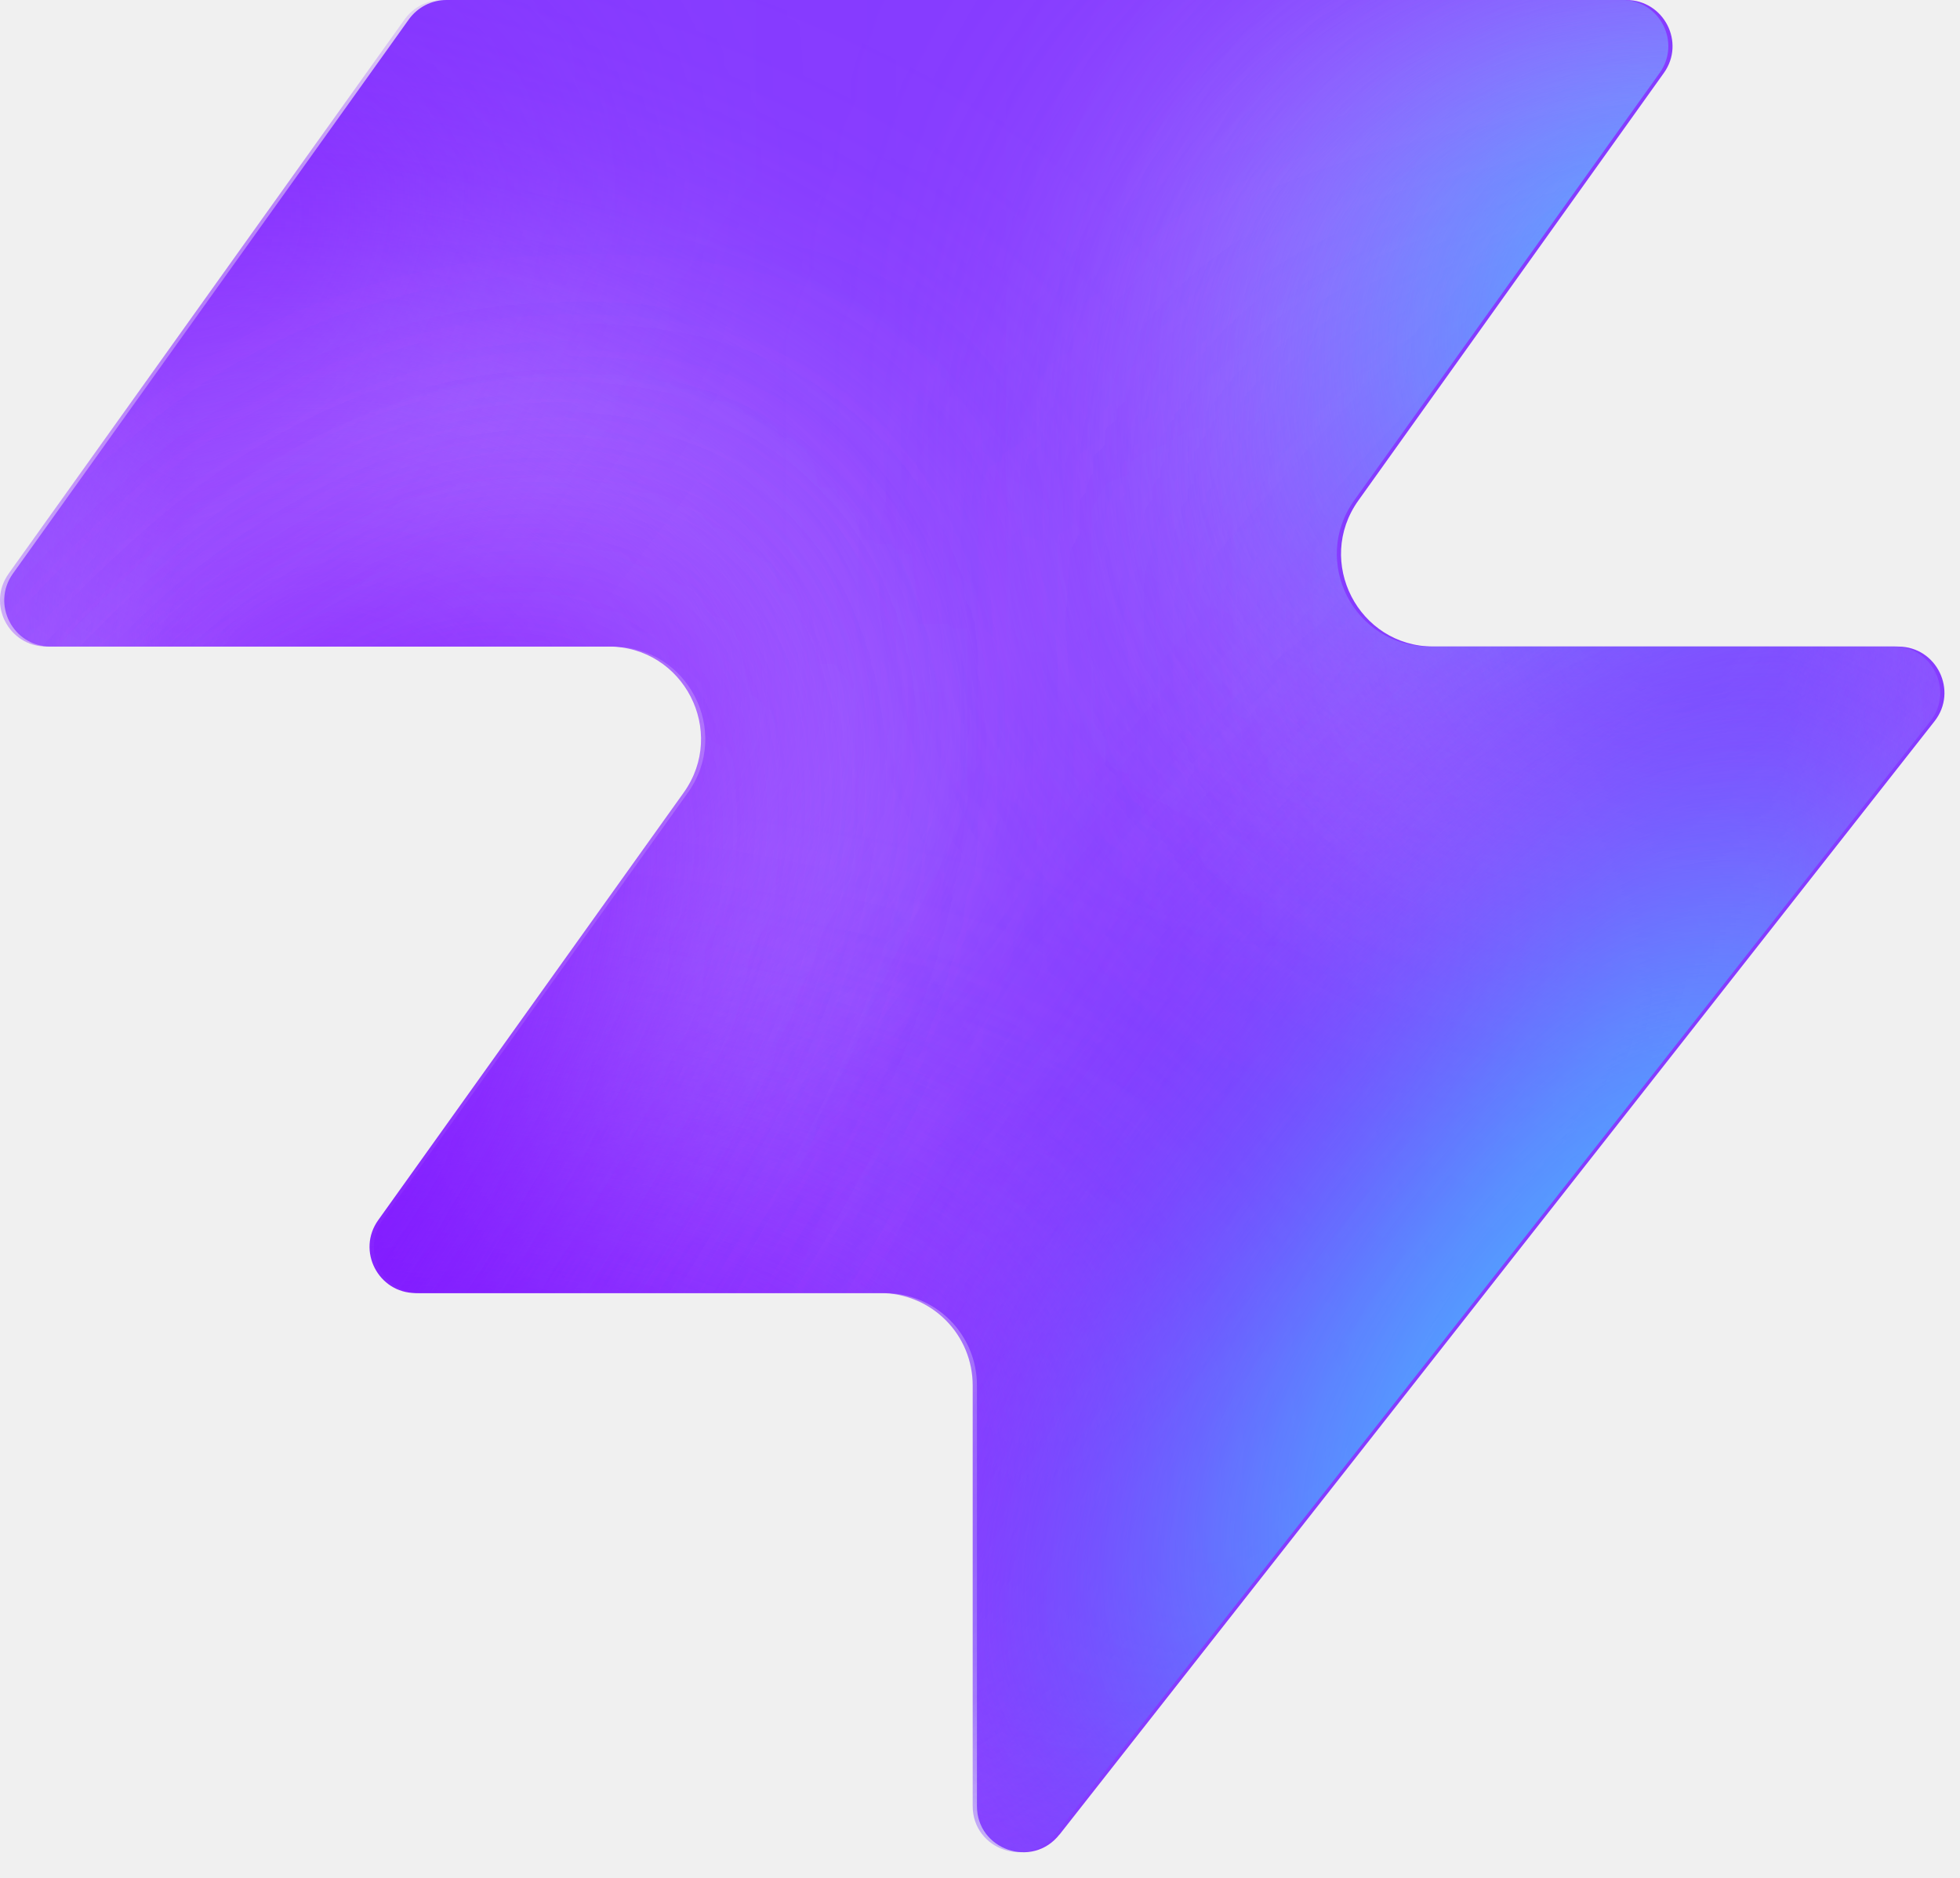
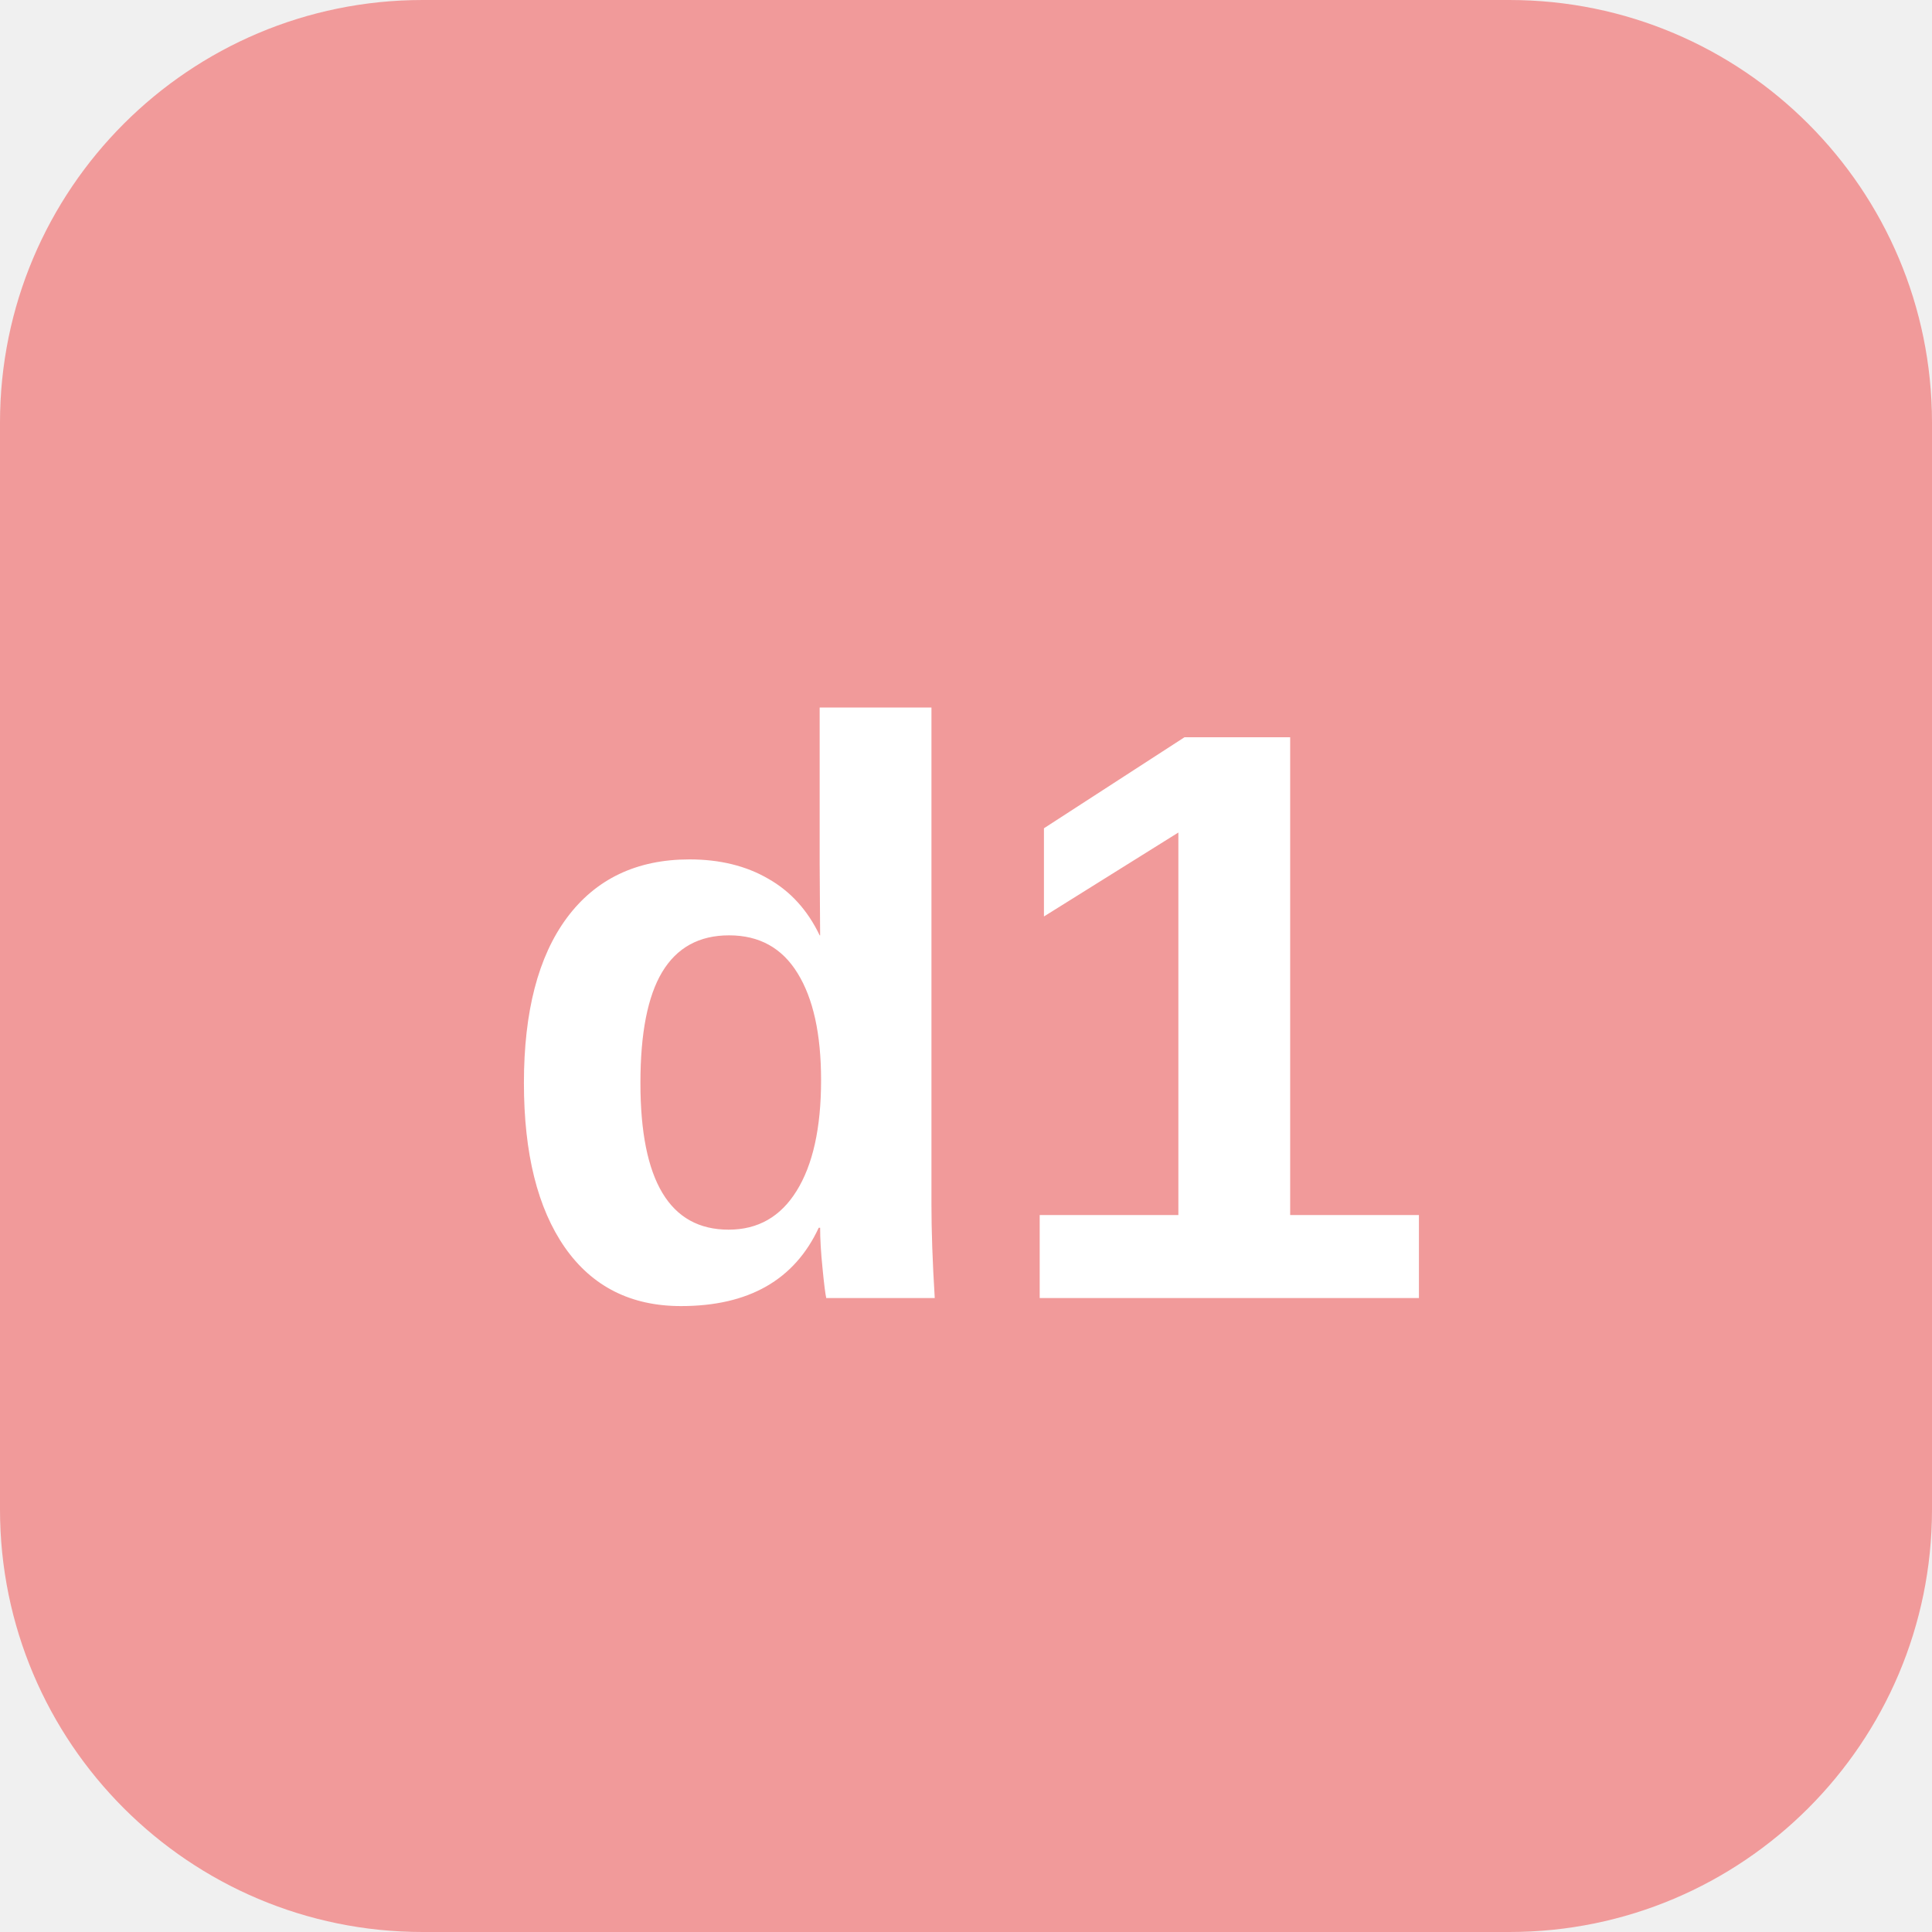
- <svg xmlns="http://www.w3.org/2000/svg" width="48" height="46" fill="none" viewBox="0 0 48 46">
-   <path fill="#863bff" d="M25.946 44.938c-.664.845-2.021.375-2.021-.698V33.937a2.26 2.26 0 0 0-2.262-2.262H10.287c-.92 0-1.456-1.04-.92-1.788l7.48-10.471c1.07-1.497 0-3.578-1.842-3.578H1.237c-.92 0-1.456-1.04-.92-1.788L10.013.474c.214-.297.556-.474.92-.474h28.894c.92 0 1.456 1.04.92 1.788l-7.48 10.471c-1.07 1.498 0 3.579 1.842 3.579h11.377c.943 0 1.473 1.088.89 1.83L25.947 44.94z" style="fill:#863bff;fill:color(display-p3 .525 .23 1);fill-opacity:1" />
-   <mask id="a" width="48" height="46" x="0" y="0" maskUnits="userSpaceOnUse" style="mask-type:alpha">
-     <path fill="#000" d="M25.842 44.938c-.664.844-2.021.375-2.021-.698V33.937a2.26 2.26 0 0 0-2.262-2.262H10.183c-.92 0-1.456-1.04-.92-1.788l7.48-10.471c1.07-1.498 0-3.579-1.842-3.579H1.133c-.92 0-1.456-1.04-.92-1.787L9.91.473c.214-.297.556-.474.92-.474h28.894c.92 0 1.456 1.04.92 1.788l-7.48 10.471c-1.07 1.498 0 3.578 1.842 3.578h11.377c.943 0 1.473 1.088.89 1.832L25.843 44.94z" style="fill:#000;fill-opacity:1" />
-   </mask>
-   <g mask="url(#a)">
-     <g filter="url(#b)">
-       <ellipse cx="5.508" cy="14.704" fill="#ede6ff" rx="5.508" ry="14.704" style="fill:#ede6ff;fill:color(display-p3 .927 .903 1);fill-opacity:1" transform="matrix(.00324 1 1 -.00324 -4.47 31.516)" />
-     </g>
-     <g filter="url(#c)">
-       <ellipse cx="10.399" cy="29.851" fill="#ede6ff" rx="10.399" ry="29.851" style="fill:#ede6ff;fill:color(display-p3 .927 .903 1);fill-opacity:1" transform="matrix(.00324 1 1 -.00324 -39.328 7.883)" />
-     </g>
-     <g filter="url(#d)">
-       <ellipse cx="5.508" cy="30.487" fill="#7e14ff" rx="5.508" ry="30.487" style="fill:#7e14ff;fill:color(display-p3 .492 .077 1);fill-opacity:1" transform="rotate(89.814 -25.913 -14.639)scale(1 -1)" />
-     </g>
-     <g filter="url(#e)">
-       <ellipse cx="5.508" cy="30.599" fill="#7e14ff" rx="5.508" ry="30.599" style="fill:#7e14ff;fill:color(display-p3 .492 .077 1);fill-opacity:1" transform="rotate(89.814 -32.644 -3.334)scale(1 -1)" />
-     </g>
-     <g filter="url(#f)">
-       <ellipse cx="5.508" cy="30.599" fill="#7e14ff" rx="5.508" ry="30.599" style="fill:#7e14ff;fill:color(display-p3 .492 .077 1);fill-opacity:1" transform="matrix(.00324 1 1 -.00324 -34.34 30.47)" />
-     </g>
-     <g filter="url(#g)">
-       <ellipse cx="14.072" cy="22.078" fill="#ede6ff" rx="14.072" ry="22.078" style="fill:#ede6ff;fill:color(display-p3 .927 .903 1);fill-opacity:1" transform="rotate(93.35 24.506 48.493)scale(-1 1)" />
-     </g>
-     <g filter="url(#h)">
-       <ellipse cx="3.47" cy="21.501" fill="#7e14ff" rx="3.47" ry="21.501" style="fill:#7e14ff;fill:color(display-p3 .492 .077 1);fill-opacity:1" transform="rotate(89.009 28.708 47.59)scale(-1 1)" />
-     </g>
-     <g filter="url(#i)">
-       <ellipse cx="3.47" cy="21.501" fill="#7e14ff" rx="3.47" ry="21.501" style="fill:#7e14ff;fill:color(display-p3 .492 .077 1);fill-opacity:1" transform="rotate(89.009 28.708 47.59)scale(-1 1)" />
-     </g>
-     <g filter="url(#j)">
-       <ellipse cx=".387" cy="8.972" fill="#7e14ff" rx="4.407" ry="29.108" style="fill:#7e14ff;fill:color(display-p3 .492 .077 1);fill-opacity:1" transform="rotate(39.51 .387 8.972)" />
-     </g>
-     <g filter="url(#k)">
-       <ellipse cx="47.523" cy="-6.092" fill="#7e14ff" rx="4.407" ry="29.108" style="fill:#7e14ff;fill:color(display-p3 .492 .077 1);fill-opacity:1" transform="rotate(37.892 47.523 -6.092)" />
-     </g>
-     <g filter="url(#l)">
-       <ellipse cx="41.412" cy="6.333" fill="#47bfff" rx="5.971" ry="9.665" style="fill:#47bfff;fill:color(display-p3 .28 .748 1);fill-opacity:1" transform="rotate(37.892 41.412 6.333)" />
-     </g>
-     <g filter="url(#m)">
-       <ellipse cx="-1.879" cy="38.332" fill="#7e14ff" rx="4.407" ry="29.108" style="fill:#7e14ff;fill:color(display-p3 .492 .077 1);fill-opacity:1" transform="rotate(37.892 -1.88 38.332)" />
-     </g>
-     <g filter="url(#n)">
-       <ellipse cx="-1.879" cy="38.332" fill="#7e14ff" rx="4.407" ry="29.108" style="fill:#7e14ff;fill:color(display-p3 .492 .077 1);fill-opacity:1" transform="rotate(37.892 -1.88 38.332)" />
-     </g>
-     <g filter="url(#o)">
-       <ellipse cx="35.651" cy="29.907" fill="#7e14ff" rx="4.407" ry="29.108" style="fill:#7e14ff;fill:color(display-p3 .492 .077 1);fill-opacity:1" transform="rotate(37.892 35.651 29.907)" />
-     </g>
-     <g filter="url(#p)">
-       <ellipse cx="38.418" cy="32.4" fill="#47bfff" rx="5.971" ry="15.297" style="fill:#47bfff;fill:color(display-p3 .28 .748 1);fill-opacity:1" transform="rotate(37.892 38.418 32.4)" />
-     </g>
-   </g>
-   <defs>
-     <filter id="b" width="60.045" height="41.654" x="-19.77" y="16.149" color-interpolation-filters="sRGB" filterUnits="userSpaceOnUse">
-       <feFlood flood-opacity="0" result="BackgroundImageFix" />
-       <feBlend in="SourceGraphic" in2="BackgroundImageFix" result="shape" />
-       <feGaussianBlur result="effect1_foregroundBlur_2002_17158" stdDeviation="7.659" />
-     </filter>
-     <filter id="c" width="90.34" height="51.437" x="-54.613" y="-7.533" color-interpolation-filters="sRGB" filterUnits="userSpaceOnUse">
-       <feFlood flood-opacity="0" result="BackgroundImageFix" />
-       <feBlend in="SourceGraphic" in2="BackgroundImageFix" result="shape" />
-       <feGaussianBlur result="effect1_foregroundBlur_2002_17158" stdDeviation="7.659" />
-     </filter>
-     <filter id="d" width="79.355" height="29.4" x="-49.64" y="2.03" color-interpolation-filters="sRGB" filterUnits="userSpaceOnUse">
-       <feFlood flood-opacity="0" result="BackgroundImageFix" />
-       <feBlend in="SourceGraphic" in2="BackgroundImageFix" result="shape" />
-       <feGaussianBlur result="effect1_foregroundBlur_2002_17158" stdDeviation="4.596" />
-     </filter>
-     <filter id="e" width="79.579" height="29.4" x="-45.045" y="20.029" color-interpolation-filters="sRGB" filterUnits="userSpaceOnUse">
-       <feFlood flood-opacity="0" result="BackgroundImageFix" />
-       <feBlend in="SourceGraphic" in2="BackgroundImageFix" result="shape" />
-       <feGaussianBlur result="effect1_foregroundBlur_2002_17158" stdDeviation="4.596" />
-     </filter>
-     <filter id="f" width="79.579" height="29.4" x="-43.513" y="21.178" color-interpolation-filters="sRGB" filterUnits="userSpaceOnUse">
-       <feFlood flood-opacity="0" result="BackgroundImageFix" />
-       <feBlend in="SourceGraphic" in2="BackgroundImageFix" result="shape" />
-       <feGaussianBlur result="effect1_foregroundBlur_2002_17158" stdDeviation="4.596" />
-     </filter>
-     <filter id="g" width="74.749" height="58.852" x="15.756" y="-17.901" color-interpolation-filters="sRGB" filterUnits="userSpaceOnUse">
-       <feFlood flood-opacity="0" result="BackgroundImageFix" />
-       <feBlend in="SourceGraphic" in2="BackgroundImageFix" result="shape" />
-       <feGaussianBlur result="effect1_foregroundBlur_2002_17158" stdDeviation="7.659" />
-     </filter>
-     <filter id="h" width="61.377" height="25.362" x="23.548" y="2.284" color-interpolation-filters="sRGB" filterUnits="userSpaceOnUse">
-       <feFlood flood-opacity="0" result="BackgroundImageFix" />
-       <feBlend in="SourceGraphic" in2="BackgroundImageFix" result="shape" />
-       <feGaussianBlur result="effect1_foregroundBlur_2002_17158" stdDeviation="4.596" />
-     </filter>
-     <filter id="i" width="61.377" height="25.362" x="23.548" y="2.284" color-interpolation-filters="sRGB" filterUnits="userSpaceOnUse">
-       <feFlood flood-opacity="0" result="BackgroundImageFix" />
-       <feBlend in="SourceGraphic" in2="BackgroundImageFix" result="shape" />
-       <feGaussianBlur result="effect1_foregroundBlur_2002_17158" stdDeviation="4.596" />
-     </filter>
-     <filter id="j" width="56.045" height="63.649" x="-27.636" y="-22.853" color-interpolation-filters="sRGB" filterUnits="userSpaceOnUse">
-       <feFlood flood-opacity="0" result="BackgroundImageFix" />
-       <feBlend in="SourceGraphic" in2="BackgroundImageFix" result="shape" />
-       <feGaussianBlur result="effect1_foregroundBlur_2002_17158" stdDeviation="4.596" />
-     </filter>
-     <filter id="k" width="54.814" height="64.646" x="20.116" y="-38.415" color-interpolation-filters="sRGB" filterUnits="userSpaceOnUse">
-       <feFlood flood-opacity="0" result="BackgroundImageFix" />
-       <feBlend in="SourceGraphic" in2="BackgroundImageFix" result="shape" />
-       <feGaussianBlur result="effect1_foregroundBlur_2002_17158" stdDeviation="4.596" />
-     </filter>
-     <filter id="l" width="33.541" height="35.313" x="24.641" y="-11.323" color-interpolation-filters="sRGB" filterUnits="userSpaceOnUse">
-       <feFlood flood-opacity="0" result="BackgroundImageFix" />
-       <feBlend in="SourceGraphic" in2="BackgroundImageFix" result="shape" />
-       <feGaussianBlur result="effect1_foregroundBlur_2002_17158" stdDeviation="4.596" />
-     </filter>
-     <filter id="m" width="54.814" height="64.646" x="-29.286" y="6.009" color-interpolation-filters="sRGB" filterUnits="userSpaceOnUse">
-       <feFlood flood-opacity="0" result="BackgroundImageFix" />
-       <feBlend in="SourceGraphic" in2="BackgroundImageFix" result="shape" />
-       <feGaussianBlur result="effect1_foregroundBlur_2002_17158" stdDeviation="4.596" />
-     </filter>
-     <filter id="n" width="54.814" height="64.646" x="-29.286" y="6.009" color-interpolation-filters="sRGB" filterUnits="userSpaceOnUse">
-       <feFlood flood-opacity="0" result="BackgroundImageFix" />
-       <feBlend in="SourceGraphic" in2="BackgroundImageFix" result="shape" />
-       <feGaussianBlur result="effect1_foregroundBlur_2002_17158" stdDeviation="4.596" />
-     </filter>
-     <filter id="o" width="54.814" height="64.646" x="8.244" y="-2.416" color-interpolation-filters="sRGB" filterUnits="userSpaceOnUse">
-       <feFlood flood-opacity="0" result="BackgroundImageFix" />
-       <feBlend in="SourceGraphic" in2="BackgroundImageFix" result="shape" />
-       <feGaussianBlur result="effect1_foregroundBlur_2002_17158" stdDeviation="4.596" />
-     </filter>
-     <filter id="p" width="39.409" height="43.623" x="18.713" y="10.588" color-interpolation-filters="sRGB" filterUnits="userSpaceOnUse">
-       <feFlood flood-opacity="0" result="BackgroundImageFix" />
-       <feBlend in="SourceGraphic" in2="BackgroundImageFix" result="shape" />
-       <feGaussianBlur result="effect1_foregroundBlur_2002_17158" stdDeviation="4.596" />
-     </filter>
-   </defs>
+ <svg xmlns="http://www.w3.org/2000/svg" viewBox="0 0 64 64">
+   <rect width="64" height="64" rx="14" fill="#f19a9a" />
+   <text x="32" y="43" font-family="Archivo, Arial, sans-serif" font-size="27" font-weight="900" fill="#ffffff" text-anchor="middle">d1</text>
</svg>
